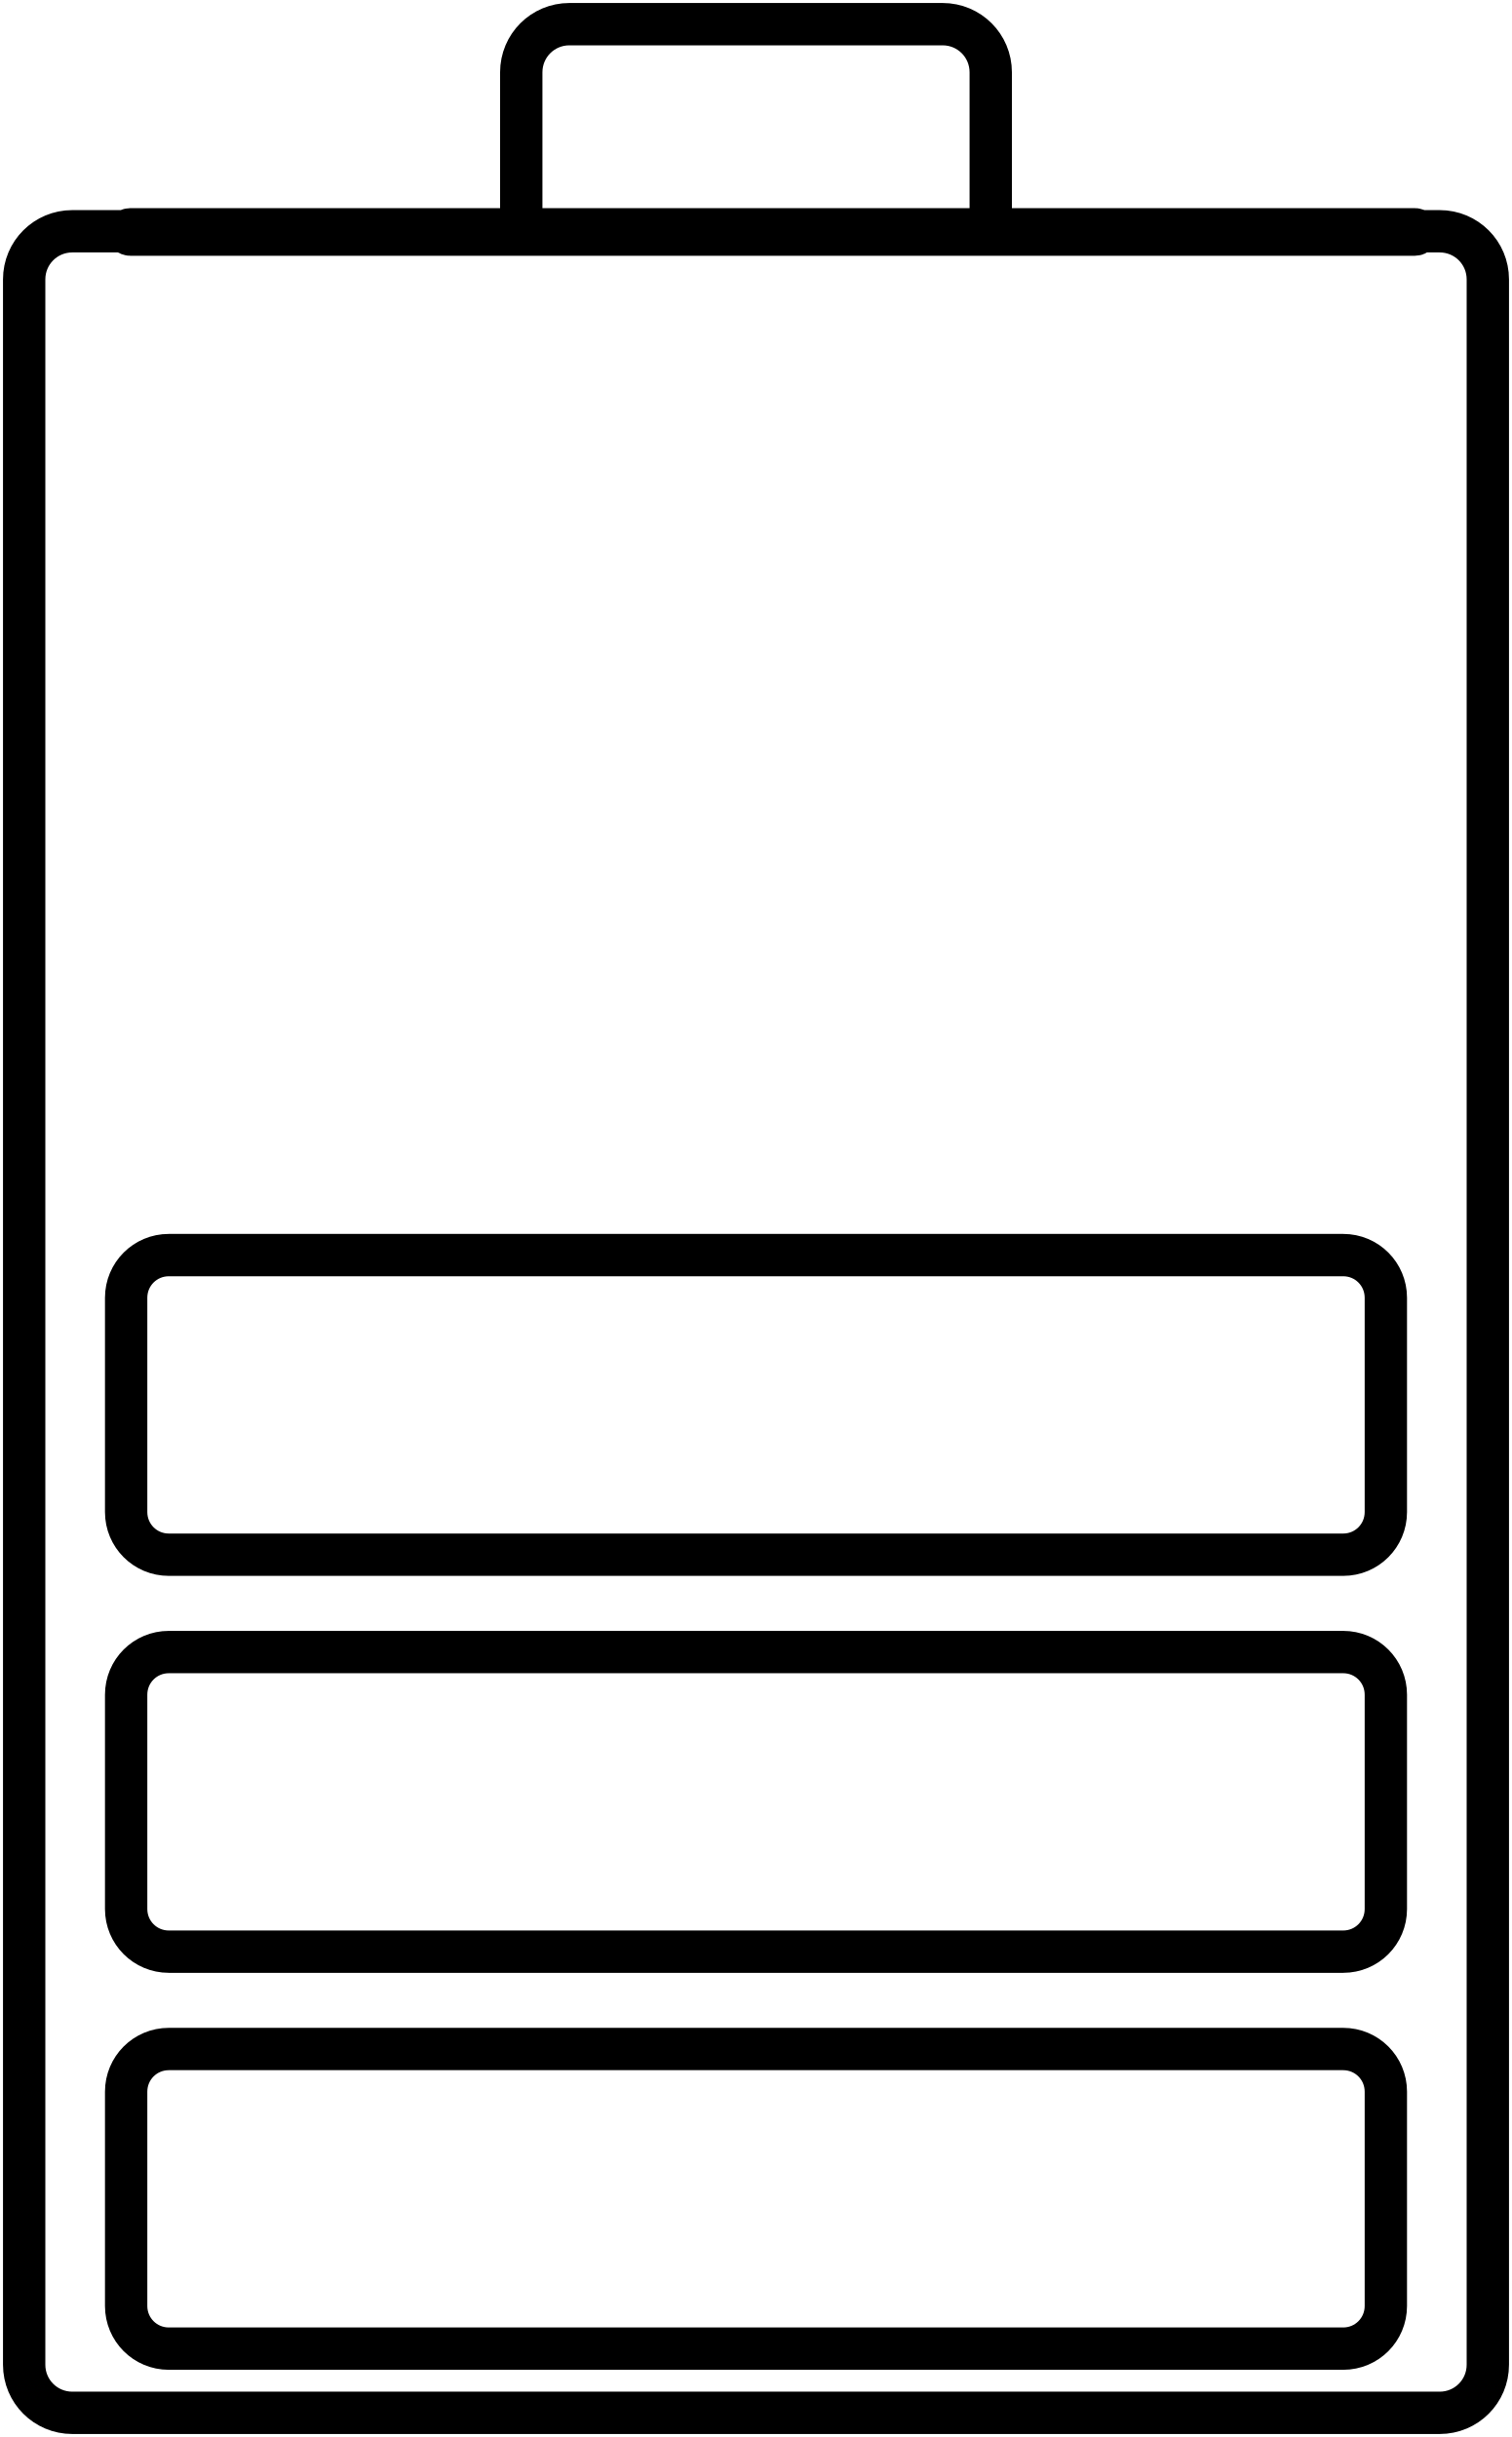
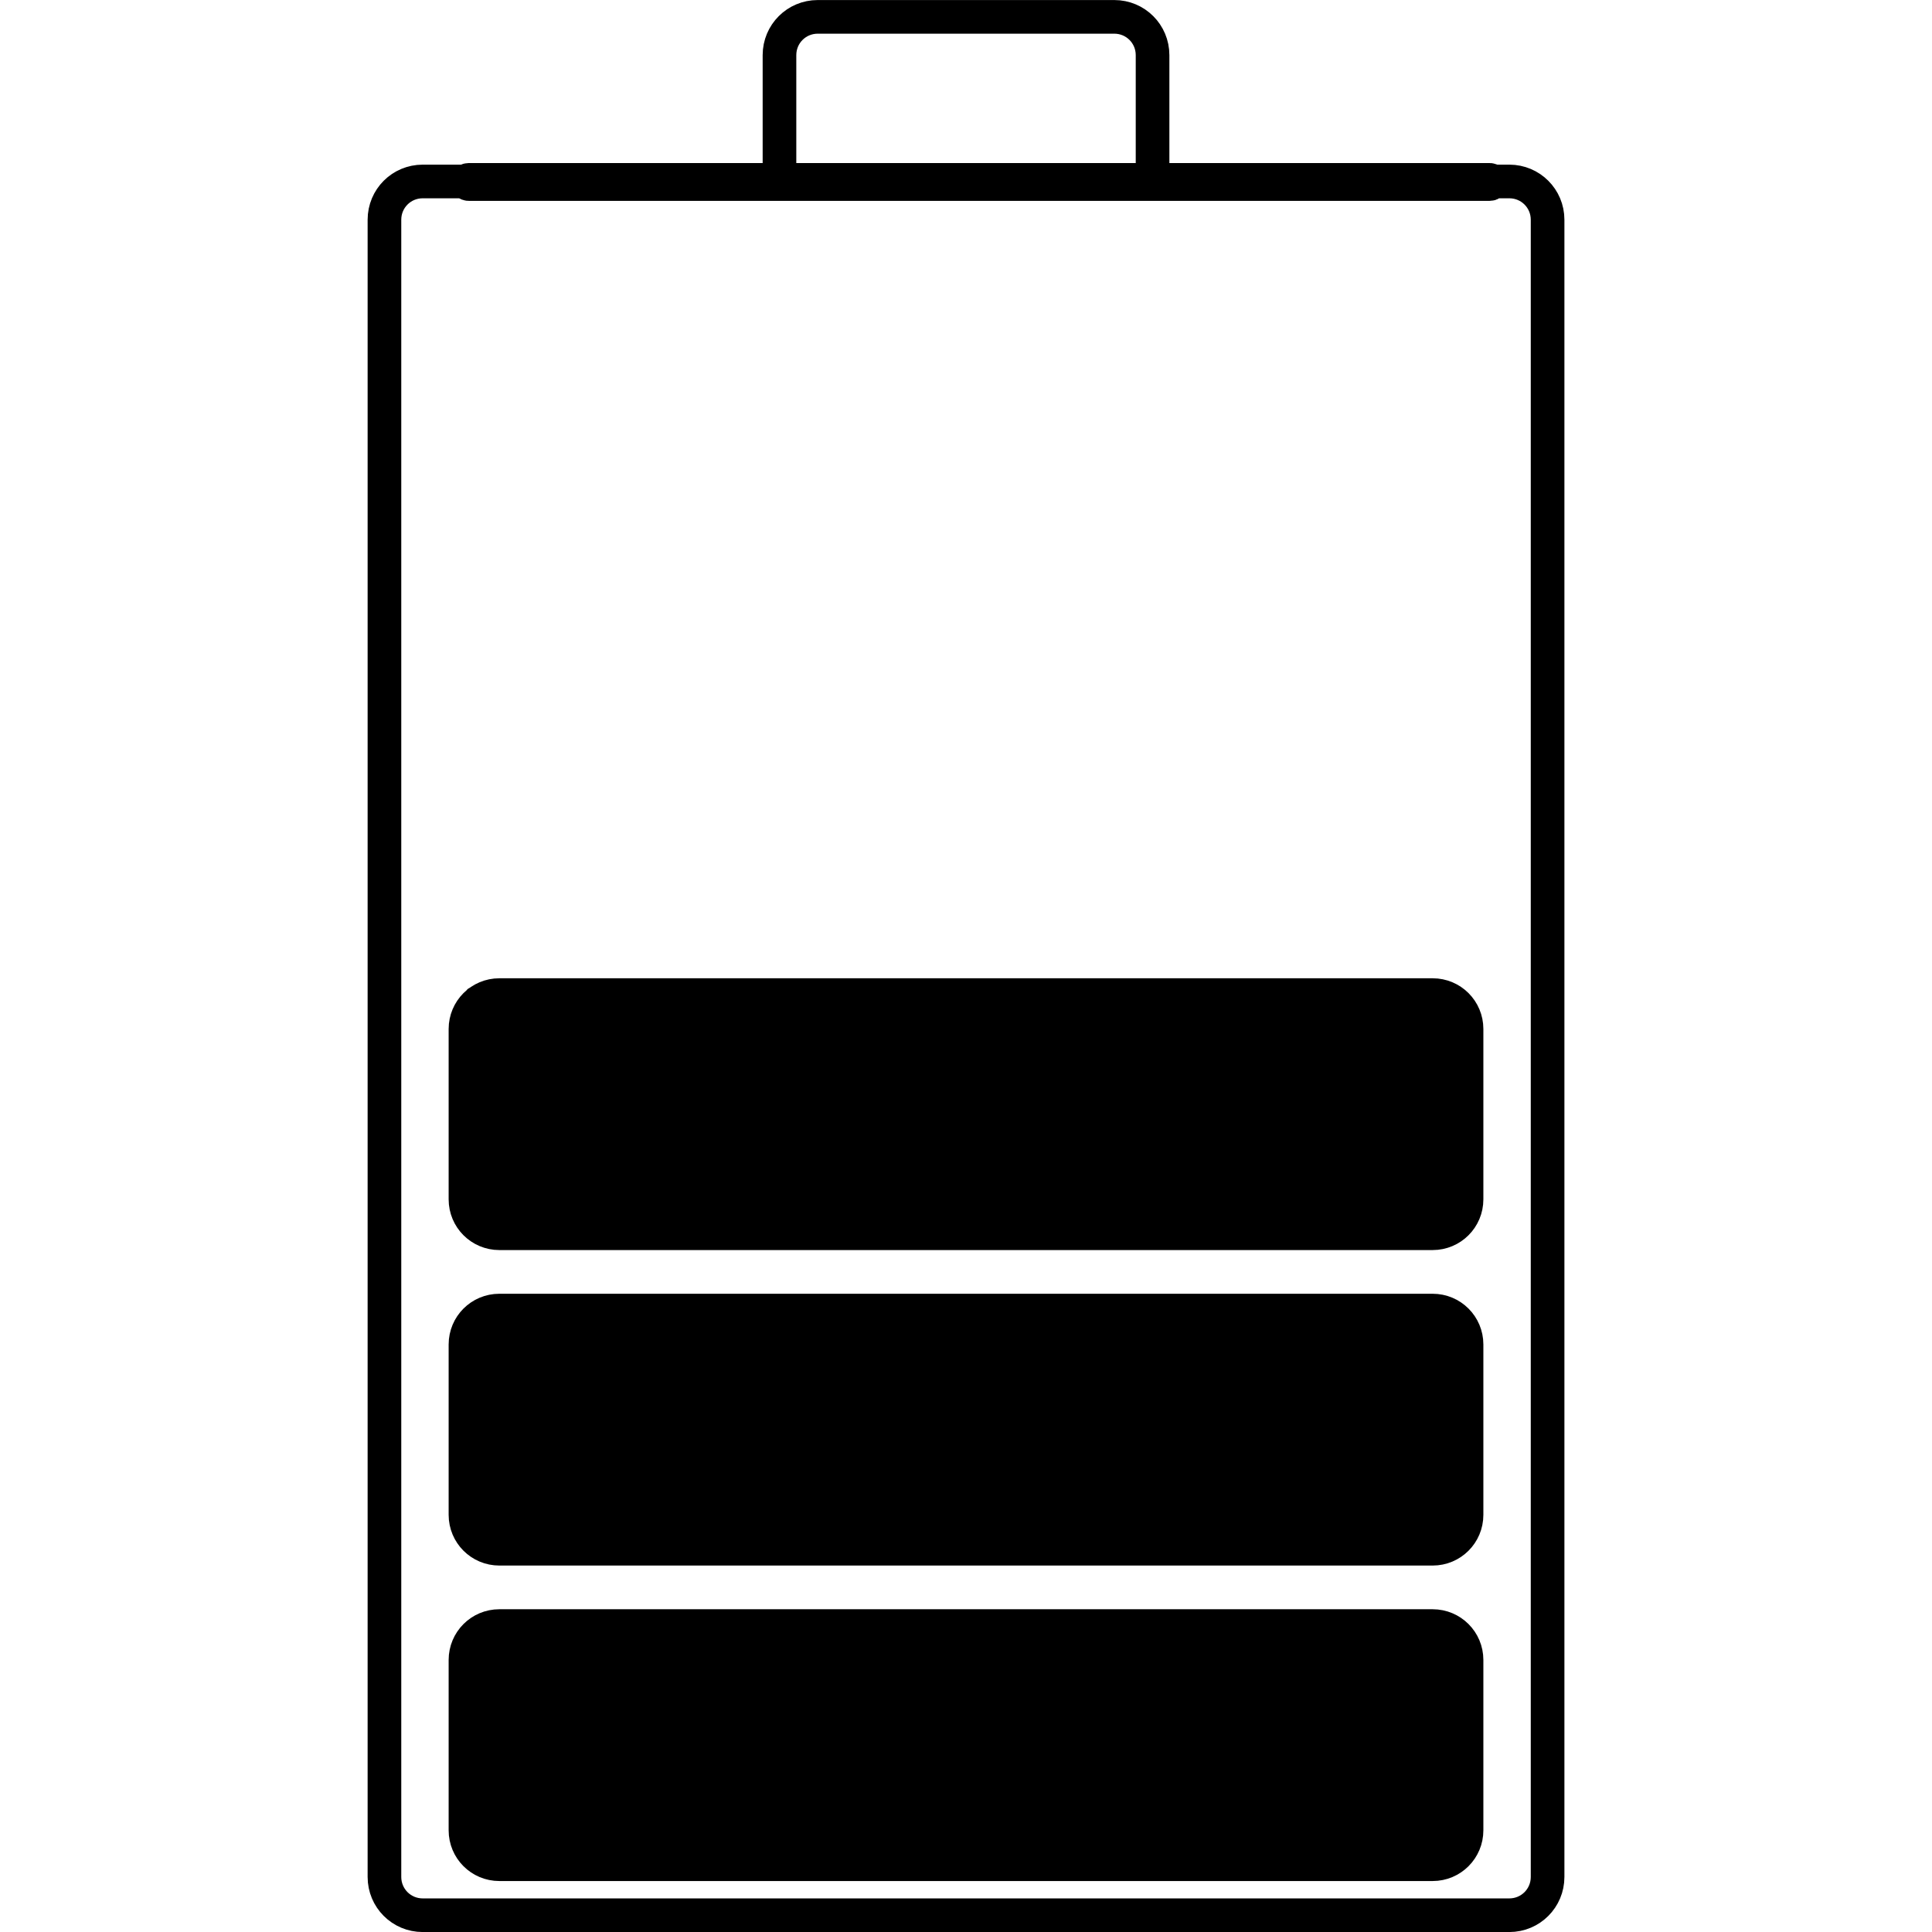
- <svg xmlns="http://www.w3.org/2000/svg" version="1.1" id="svg2" viewBox="0 0 312.857 504.285" height="142.32mm" width="88.295mm">
+ <svg xmlns="http://www.w3.org/2000/svg" width="75" height="75" viewBox="0 0 75 75" id="svg2" version="1.1">
  <defs id="defs4" />
-   <g transform="translate(-192.1426,-198.791)" id="layer1">
-     <path id="rect4171" style="opacity:1;fill:none;fill-opacity:1;fill-rule:nonzero;stroke:#000000;stroke-width:8.761;stroke-miterlimit:4;stroke-dasharray:none;stroke-opacity:1" d="m 219.069,246.243 265.862,0 c 0.302,0 0.546,0.243 0.546,0.546 0,0.302 -0.243,0.546 -0.546,0.546 l -265.862,0 c -0.302,0 -0.546,-0.243 -0.546,-0.546 0,-0.302 0.243,-0.546 0.546,-0.546 z m 7.999,212.262 243.006,0 c 4.888,0 8.823,3.935 8.823,8.823 l 0,44.353 c 0,4.888 -3.935,8.823 -8.823,8.823 l -243.006,0 c -4.888,0 -8.823,-3.935 -8.823,-8.823 l 0,-44.353 c 0,-4.888 3.935,-8.823 8.823,-8.823 z m 0,82.143 243.006,0 c 4.888,0 8.823,3.935 8.823,8.823 l 0,44.353 c 0,4.888 -3.935,8.823 -8.823,8.823 l -243.006,0 c -4.888,0 -8.823,-3.935 -8.823,-8.823 l 0,-44.353 c 0,-4.888 3.935,-8.823 8.823,-8.823 z m 0,82.143 243.006,0 c 4.888,0 8.823,3.935 8.823,8.823 l 0,44.353 c 0,4.888 -3.935,8.823 -8.823,8.823 l -243.006,0 c -4.888,0 -8.823,-3.935 -8.823,-8.823 l 0,-44.353 c 0,-4.888 3.935,-8.823 8.823,-8.823 z m 82.895,-419 c -5.519,0 -9.963,4.442 -9.963,9.961 l 0,32.896 -92.895,0 c -5.519,0 -9.963,4.442 -9.963,9.961 l 0,431.506 c 0,5.519 4.444,9.961 9.963,9.961 l 282.932,0 c 5.519,0 9.963,-4.442 9.963,-9.961 l 0,-431.506 c 0,-5.519 -4.444,-9.961 -9.963,-9.961 l -92.895,0 0,-32.896 c 0,-5.519 -4.442,-9.961 -9.961,-9.961 l -77.219,0 z" />
+   <g id="layer1" transform="translate(-231.3868,-627.4565)">
+     <rect ry="0.144" y="678.201" x="249.482" height="9.248" width="38.33" id="rect4347-3" style="opacity:1;fill:#000000;fill-opacity:1;fill-rule:nonzero;stroke:none;stroke-width:7.227;stroke-miterlimit:4;stroke-dasharray:none;stroke-opacity:1" />
+     <rect ry="0.144" y="690.487" x="249.482" height="9.248" width="38.33" id="rect4347-6" style="opacity:1;fill:#000000;fill-opacity:1;fill-rule:nonzero;stroke:none;stroke-width:7.227;stroke-miterlimit:4;stroke-dasharray:none;stroke-opacity:1" />
+     <rect ry="0.144" y="665.813" x="249.499" height="9.248" width="38.33" id="rect4347" style="opacity:1;fill:#000000;fill-opacity:1;fill-rule:nonzero;stroke:none;stroke-width:7.227;stroke-miterlimit:4;stroke-dasharray:none;stroke-opacity:1" />
+     <path d="m 249.579,634.439 39.638,0 c 0.045,0 0.081,0.036 0.081,0.081 0,0.045 -0.036,0.081 -0.081,0.081 l -39.638,0 c -0.045,0 -0.081,-0.036 -0.081,-0.081 0,-0.045 0.036,-0.081 0.081,-0.081 z m 1.193,31.647 36.23,0 c 0.729,0 1.316,0.587 1.316,1.316 l 0,6.613 c 0,0.729 -0.587,1.316 -1.316,1.316 l -36.23,0 c -0.729,0 -1.316,-0.587 -1.316,-1.316 l 0,-6.613 c 0,-0.729 0.587,-1.316 1.316,-1.316 z m 0,12.247 36.23,0 c 0.729,0 1.316,0.587 1.316,1.316 l 0,6.613 c 0,0.729 -0.587,1.316 -1.316,1.316 l -36.23,0 c -0.729,0 -1.316,-0.587 -1.316,-1.316 l 0,-6.613 c 0,-0.729 0.587,-1.316 1.316,-1.316 z m 0,12.247 36.23,0 c 0.729,0 1.316,0.587 1.316,1.316 l 0,6.613 c 0,0.729 -0.587,1.316 -1.316,1.316 l -36.23,0 c -0.729,0 -1.316,-0.587 -1.316,-1.316 l 0,-6.613 c 0,-0.729 0.587,-1.316 1.316,-1.316 z m 12.359,-62.469 c -0.823,0 -1.485,0.662 -1.485,1.485 l 0,4.905 -13.85,0 c -0.823,0 -1.485,0.662 -1.485,1.485 l 0,64.334 c 0,0.823 0.663,1.485 1.485,1.485 l 42.183,0 c 0.823,0 1.485,-0.662 1.485,-1.485 l 0,-64.334 c 0,-0.823 -0.663,-1.485 -1.485,-1.485 l -13.85,0 0,-4.905 c 0,-0.823 -0.662,-1.485 -1.485,-1.485 l -11.513,0 z" style="opacity:1;fill:none;fill-opacity:1;fill-rule:nonzero;stroke:#000000;stroke-width:1.306;stroke-miterlimit:4;stroke-dasharray:none;stroke-opacity:1" id="rect4171" />
  </g>
</svg>
